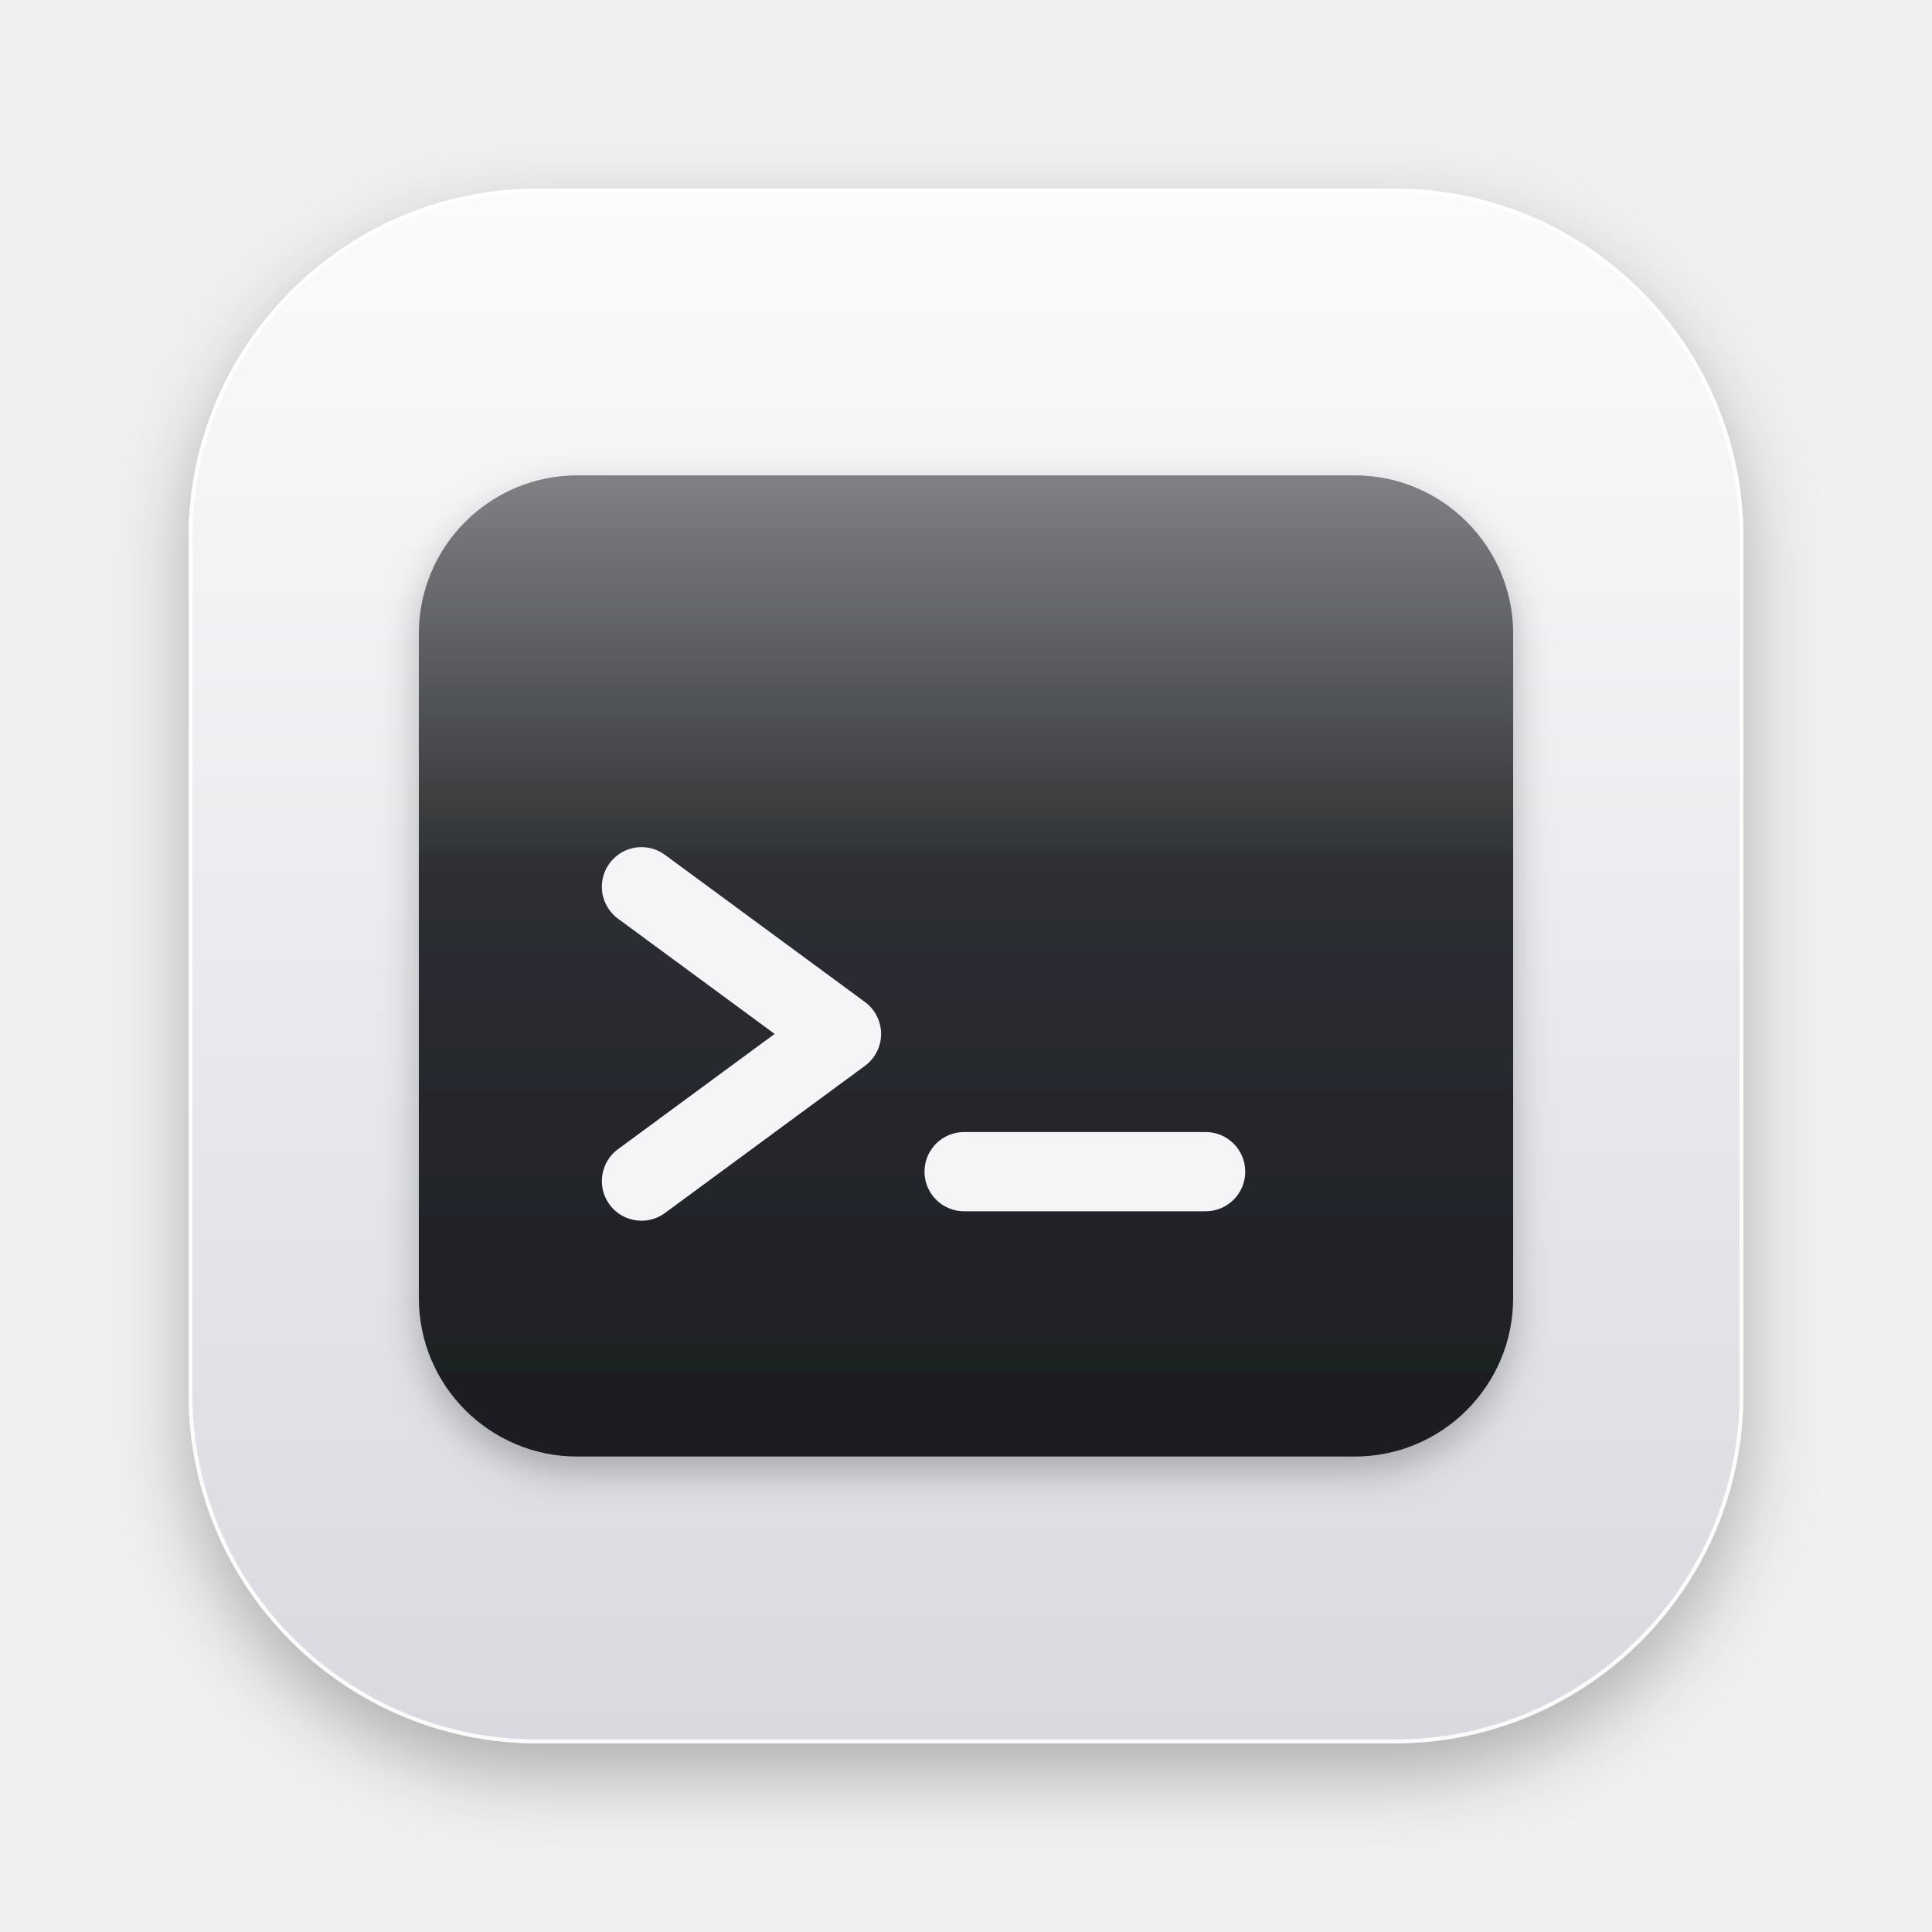
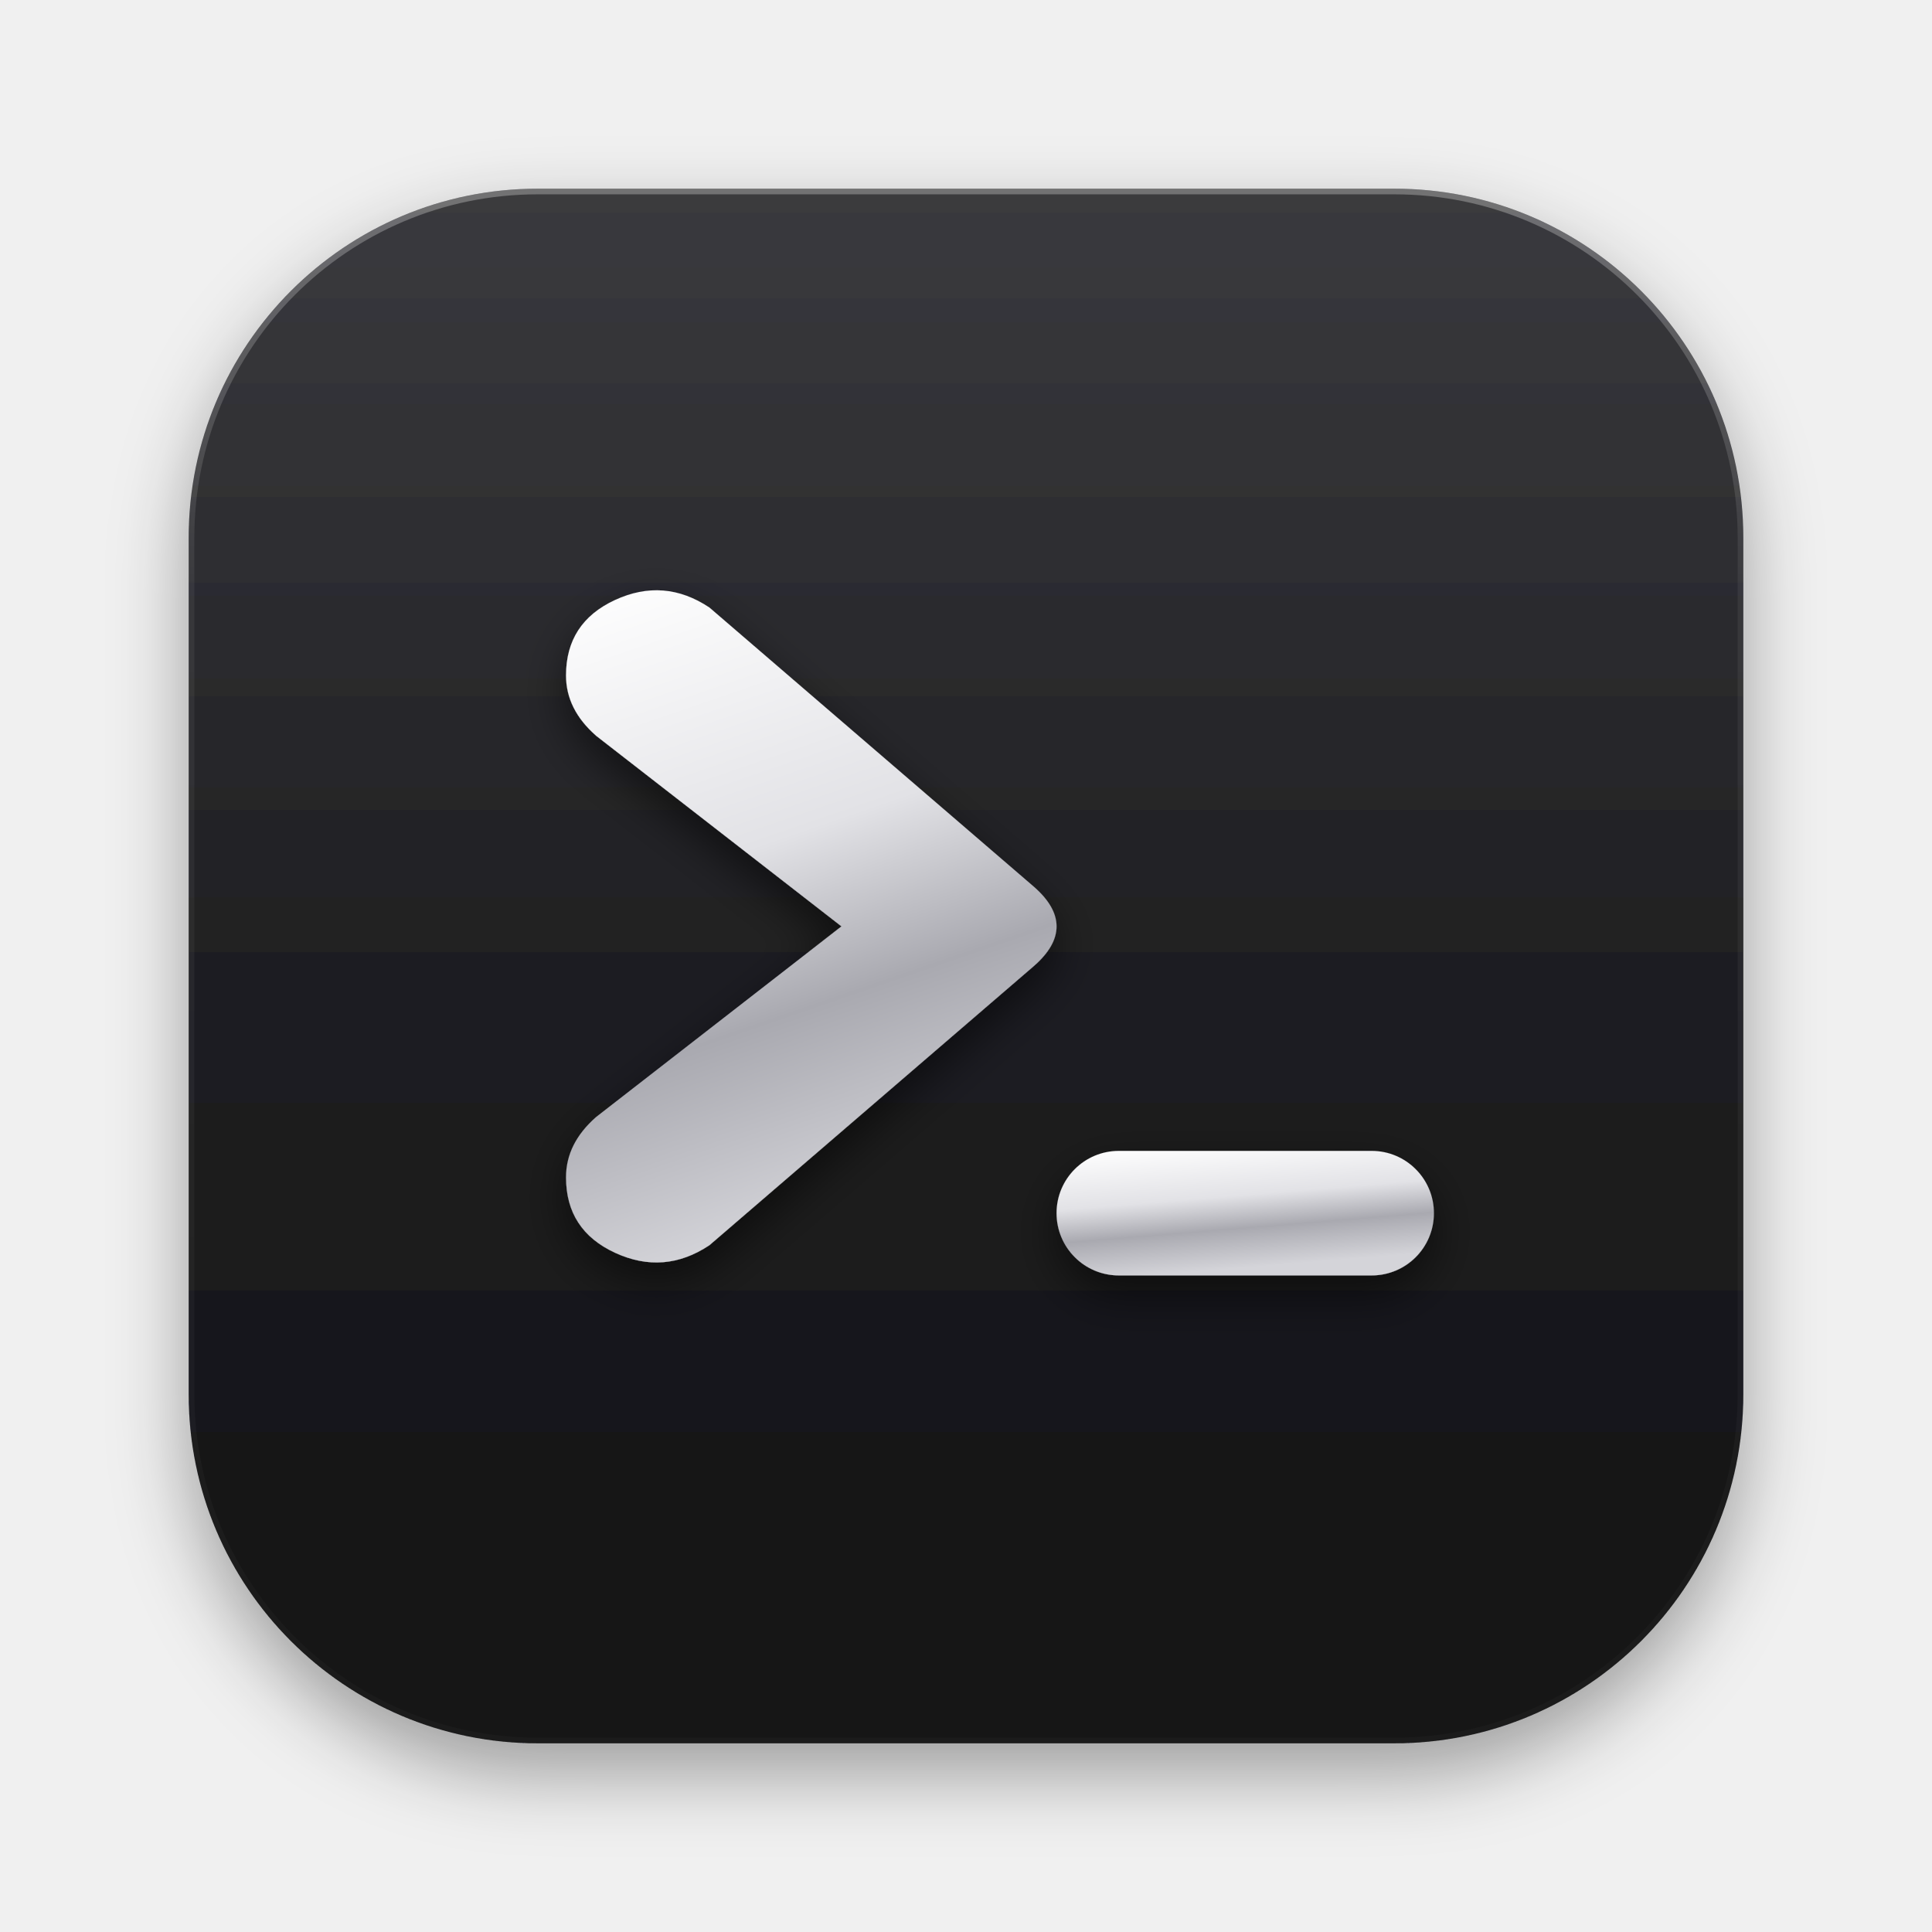
<svg xmlns="http://www.w3.org/2000/svg" width="1024" height="1024" viewBox="0 0 1024 1024">
  <defs>
    <linearGradient id="body" x1="0" y1="0" x2="0" y2="1">
-       <stop offset="0" stop-color="#FBFBFD" />
-       <stop offset="1" stop-color="#D9DADF" />
-     </linearGradient>
-     <linearGradient id="pane" x1="0" y1="0" x2="0" y2="1">
-       <stop offset="0" stop-color="#3A3B40" />
-       <stop offset="1" stop-color="#1C1D21" />
+       <stop offset="0" stop-color="#3a3a3e" />
+       <stop offset="0.5" stop-color="#1f1f22" />
+       <stop offset="1" stop-color="#121214" />
    </linearGradient>
    <linearGradient id="rim" x1="0" y1="0" x2="0" y2="1">
-       <stop offset="0" stop-color="#FFFFFF" stop-opacity="0.35" />
-       <stop offset="0.4" stop-color="#FFFFFF" stop-opacity="0" />
+       <stop offset="0" stop-color="#ffffff" stop-opacity="0.28" />
+       <stop offset="0.25" stop-color="#ffffff" stop-opacity="0.06" />
+       <stop offset="1" stop-color="#ffffff" stop-opacity="0.02" />
+     </linearGradient>
+     <linearGradient id="silver" x1="0" y1="0" x2="0.25" y2="1">
+       <stop offset="0" stop-color="#ffffff" />
+       <stop offset="0.45" stop-color="#e2e2e6" />
+       <stop offset="0.7" stop-color="#a9a9b0" />
+       <stop offset="1" stop-color="#d4d4d9" />
    </linearGradient>
    <filter id="shadow" x="-20%" y="-20%" width="140%" height="150%">
-       <feDropShadow dx="0" dy="16" stdDeviation="20" flood-color="#000" flood-opacity="0.28" />
+       <feDropShadow dx="0" dy="16" stdDeviation="20" flood-color="#000" flood-opacity="0.35" />
    </filter>
-     <filter id="paneShadow" x="-20%" y="-20%" width="140%" height="150%">
-       <feDropShadow dx="0" dy="8" stdDeviation="10" flood-color="#000" flood-opacity="0.25" />
+     <filter id="glyph" x="-20%" y="-20%" width="140%" height="140%">
+       <feDropShadow dx="0" dy="10" stdDeviation="12" flood-color="#000" flood-opacity="0.55" />
    </filter>
  </defs>
  <g filter="url(#shadow)">
    <rect x="100" y="100" width="824" height="824" rx="185" fill="url(#body)" />
  </g>
-   <rect x="101" y="101" width="822" height="822" rx="184" fill="none" stroke="#FFFFFF" stroke-opacity="0.9" stroke-width="2" />
-   <g filter="url(#paneShadow)">
-     <rect x="222" y="252" width="580" height="520" rx="84" fill="url(#pane)" />
+   <rect x="101.5" y="101.5" width="821" height="821" rx="183.5" fill="none" stroke="url(#rim)" stroke-width="3" />
+   <g filter="url(#glyph)" fill="url(#silver)">
+     <path d="M300 358 Q300 330 326 318 Q352 306 376 322 L548 470 Q572 491 548 512 L376 660 Q352 676 326 664 Q300 652 300 624 Q300 606 316 592 L446 491 L316 390 Q300 376 300 358 Z" />
+     <rect x="560" y="610" width="200" height="66" rx="33" />
  </g>
-   <rect x="222" y="252" width="580" height="520" rx="84" fill="url(#rim)" />
-   <path d="M340 470 L446 548 L340 626" fill="none" stroke="#F5F5F7" stroke-width="42" stroke-linecap="round" stroke-linejoin="round" />
-   <rect x="490" y="600" width="170" height="42" rx="21" fill="#F5F5F7" />
</svg>
